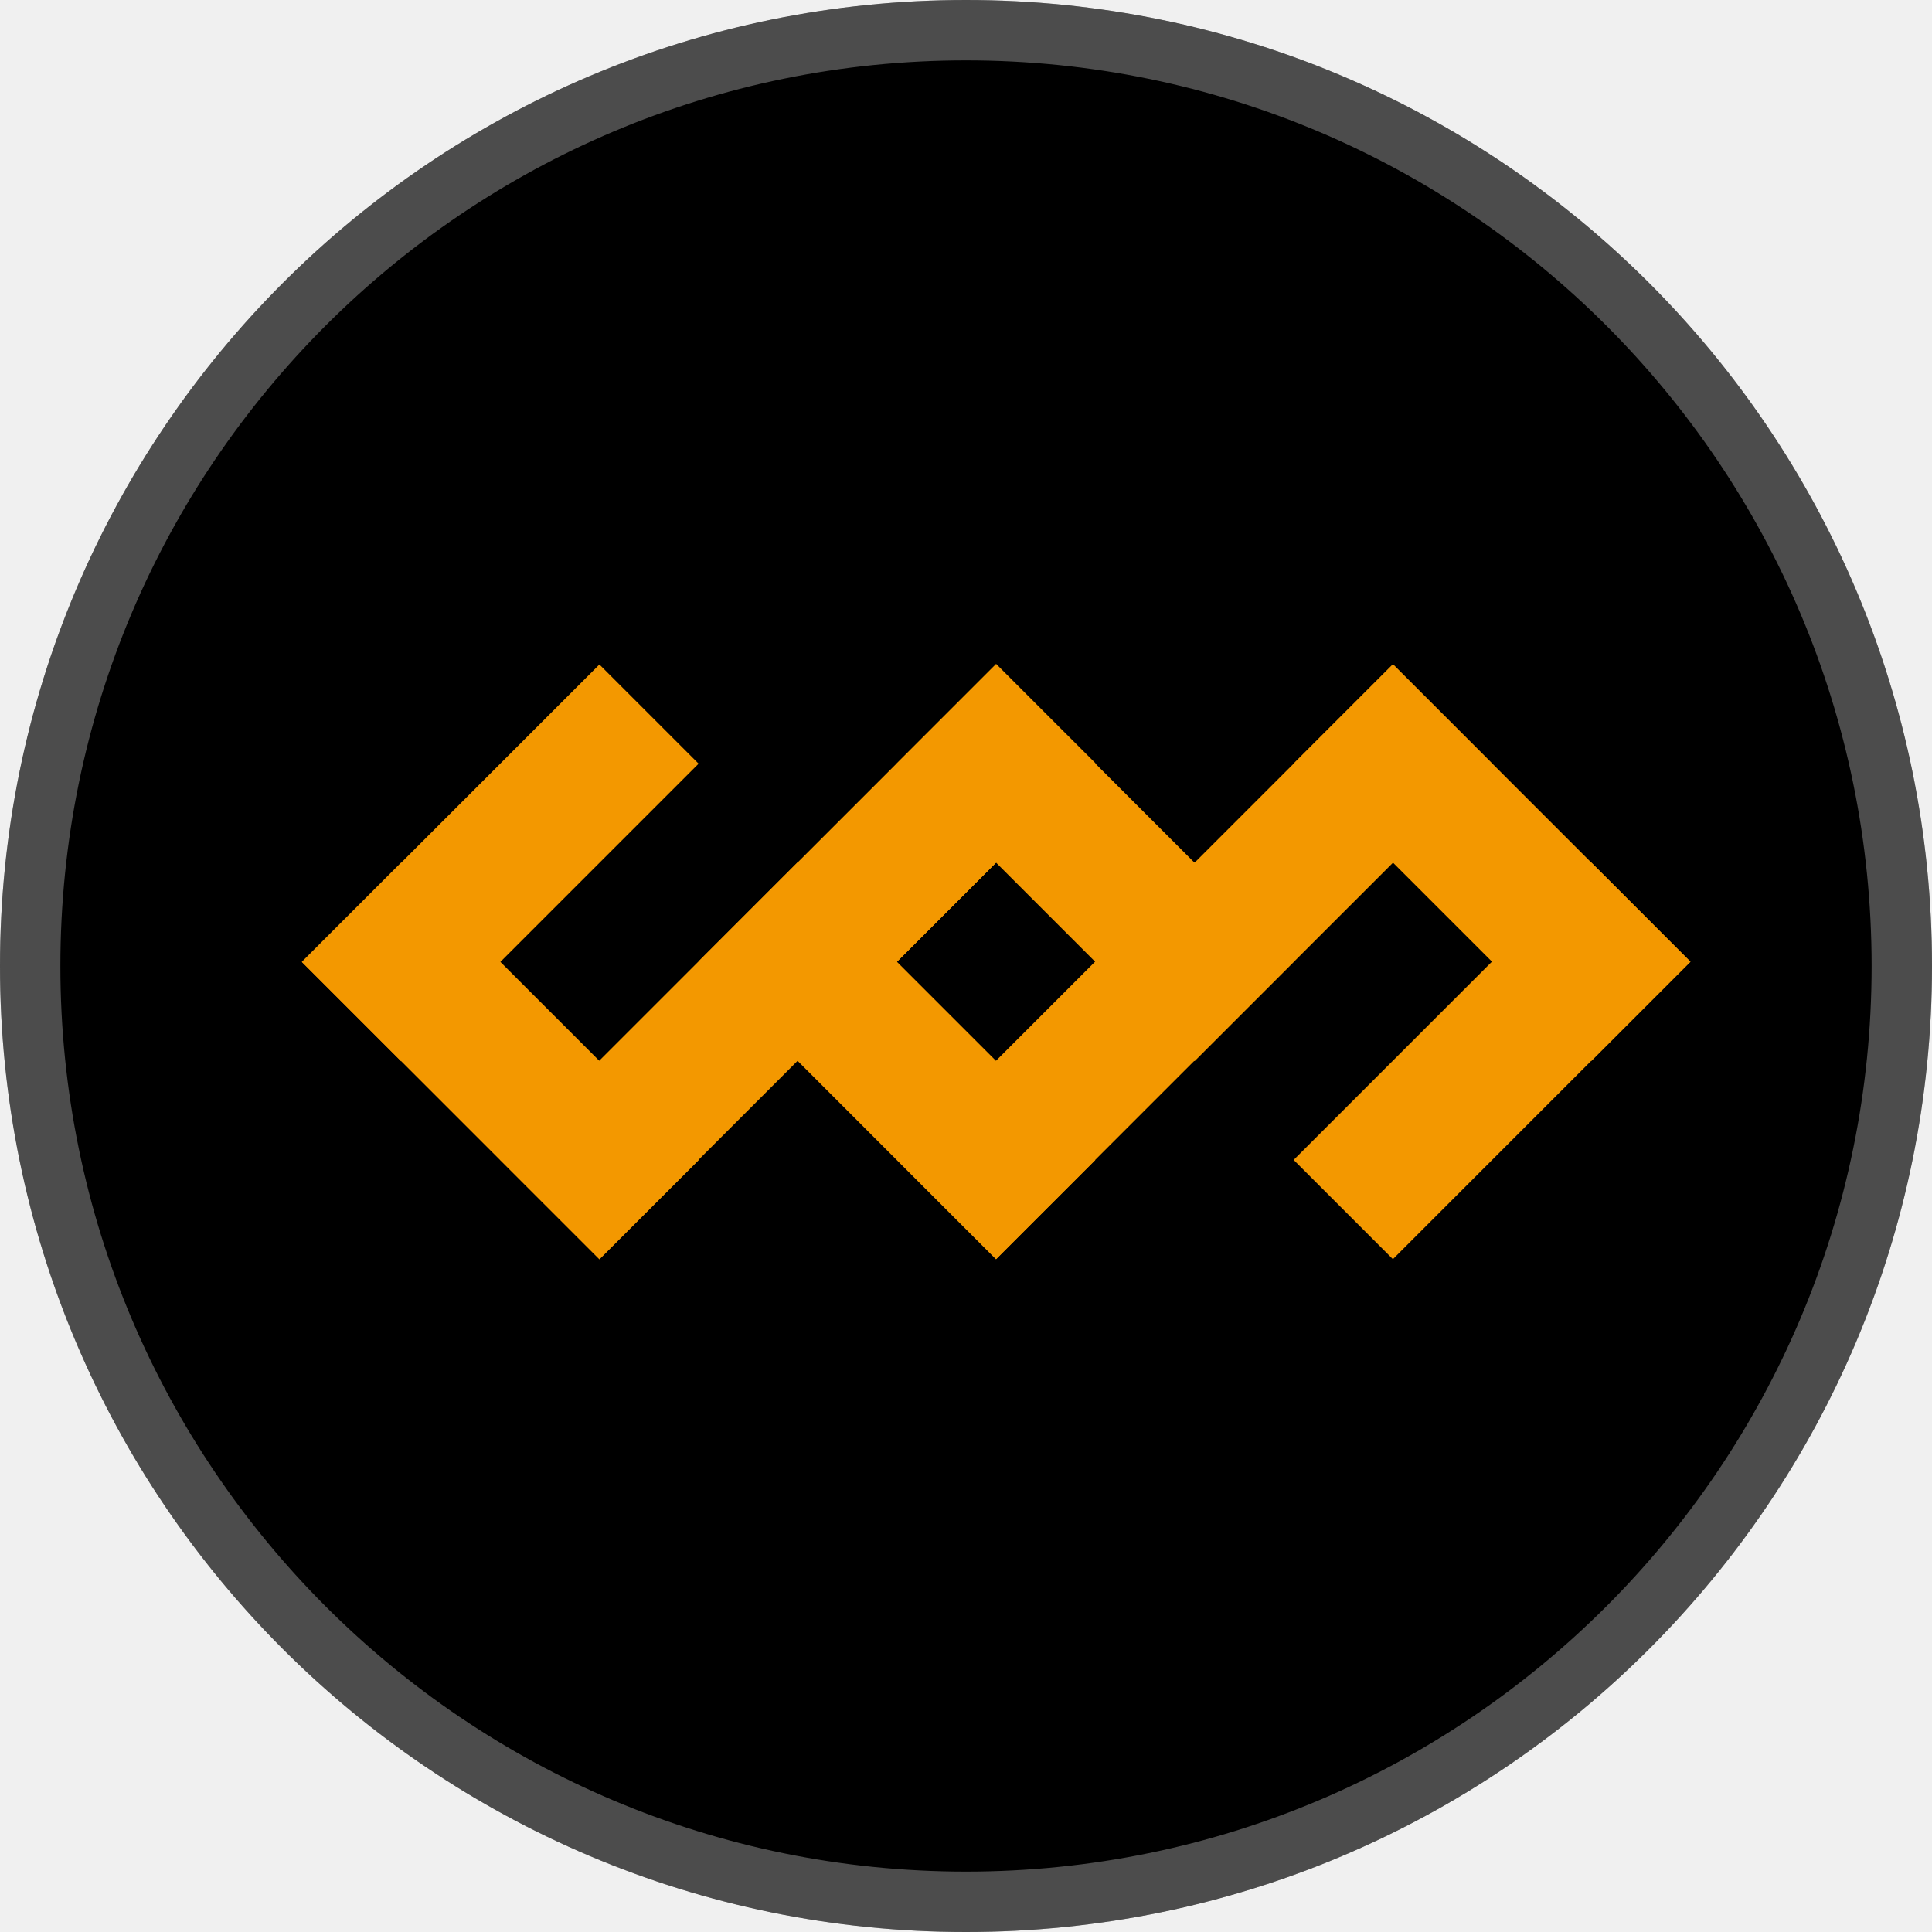
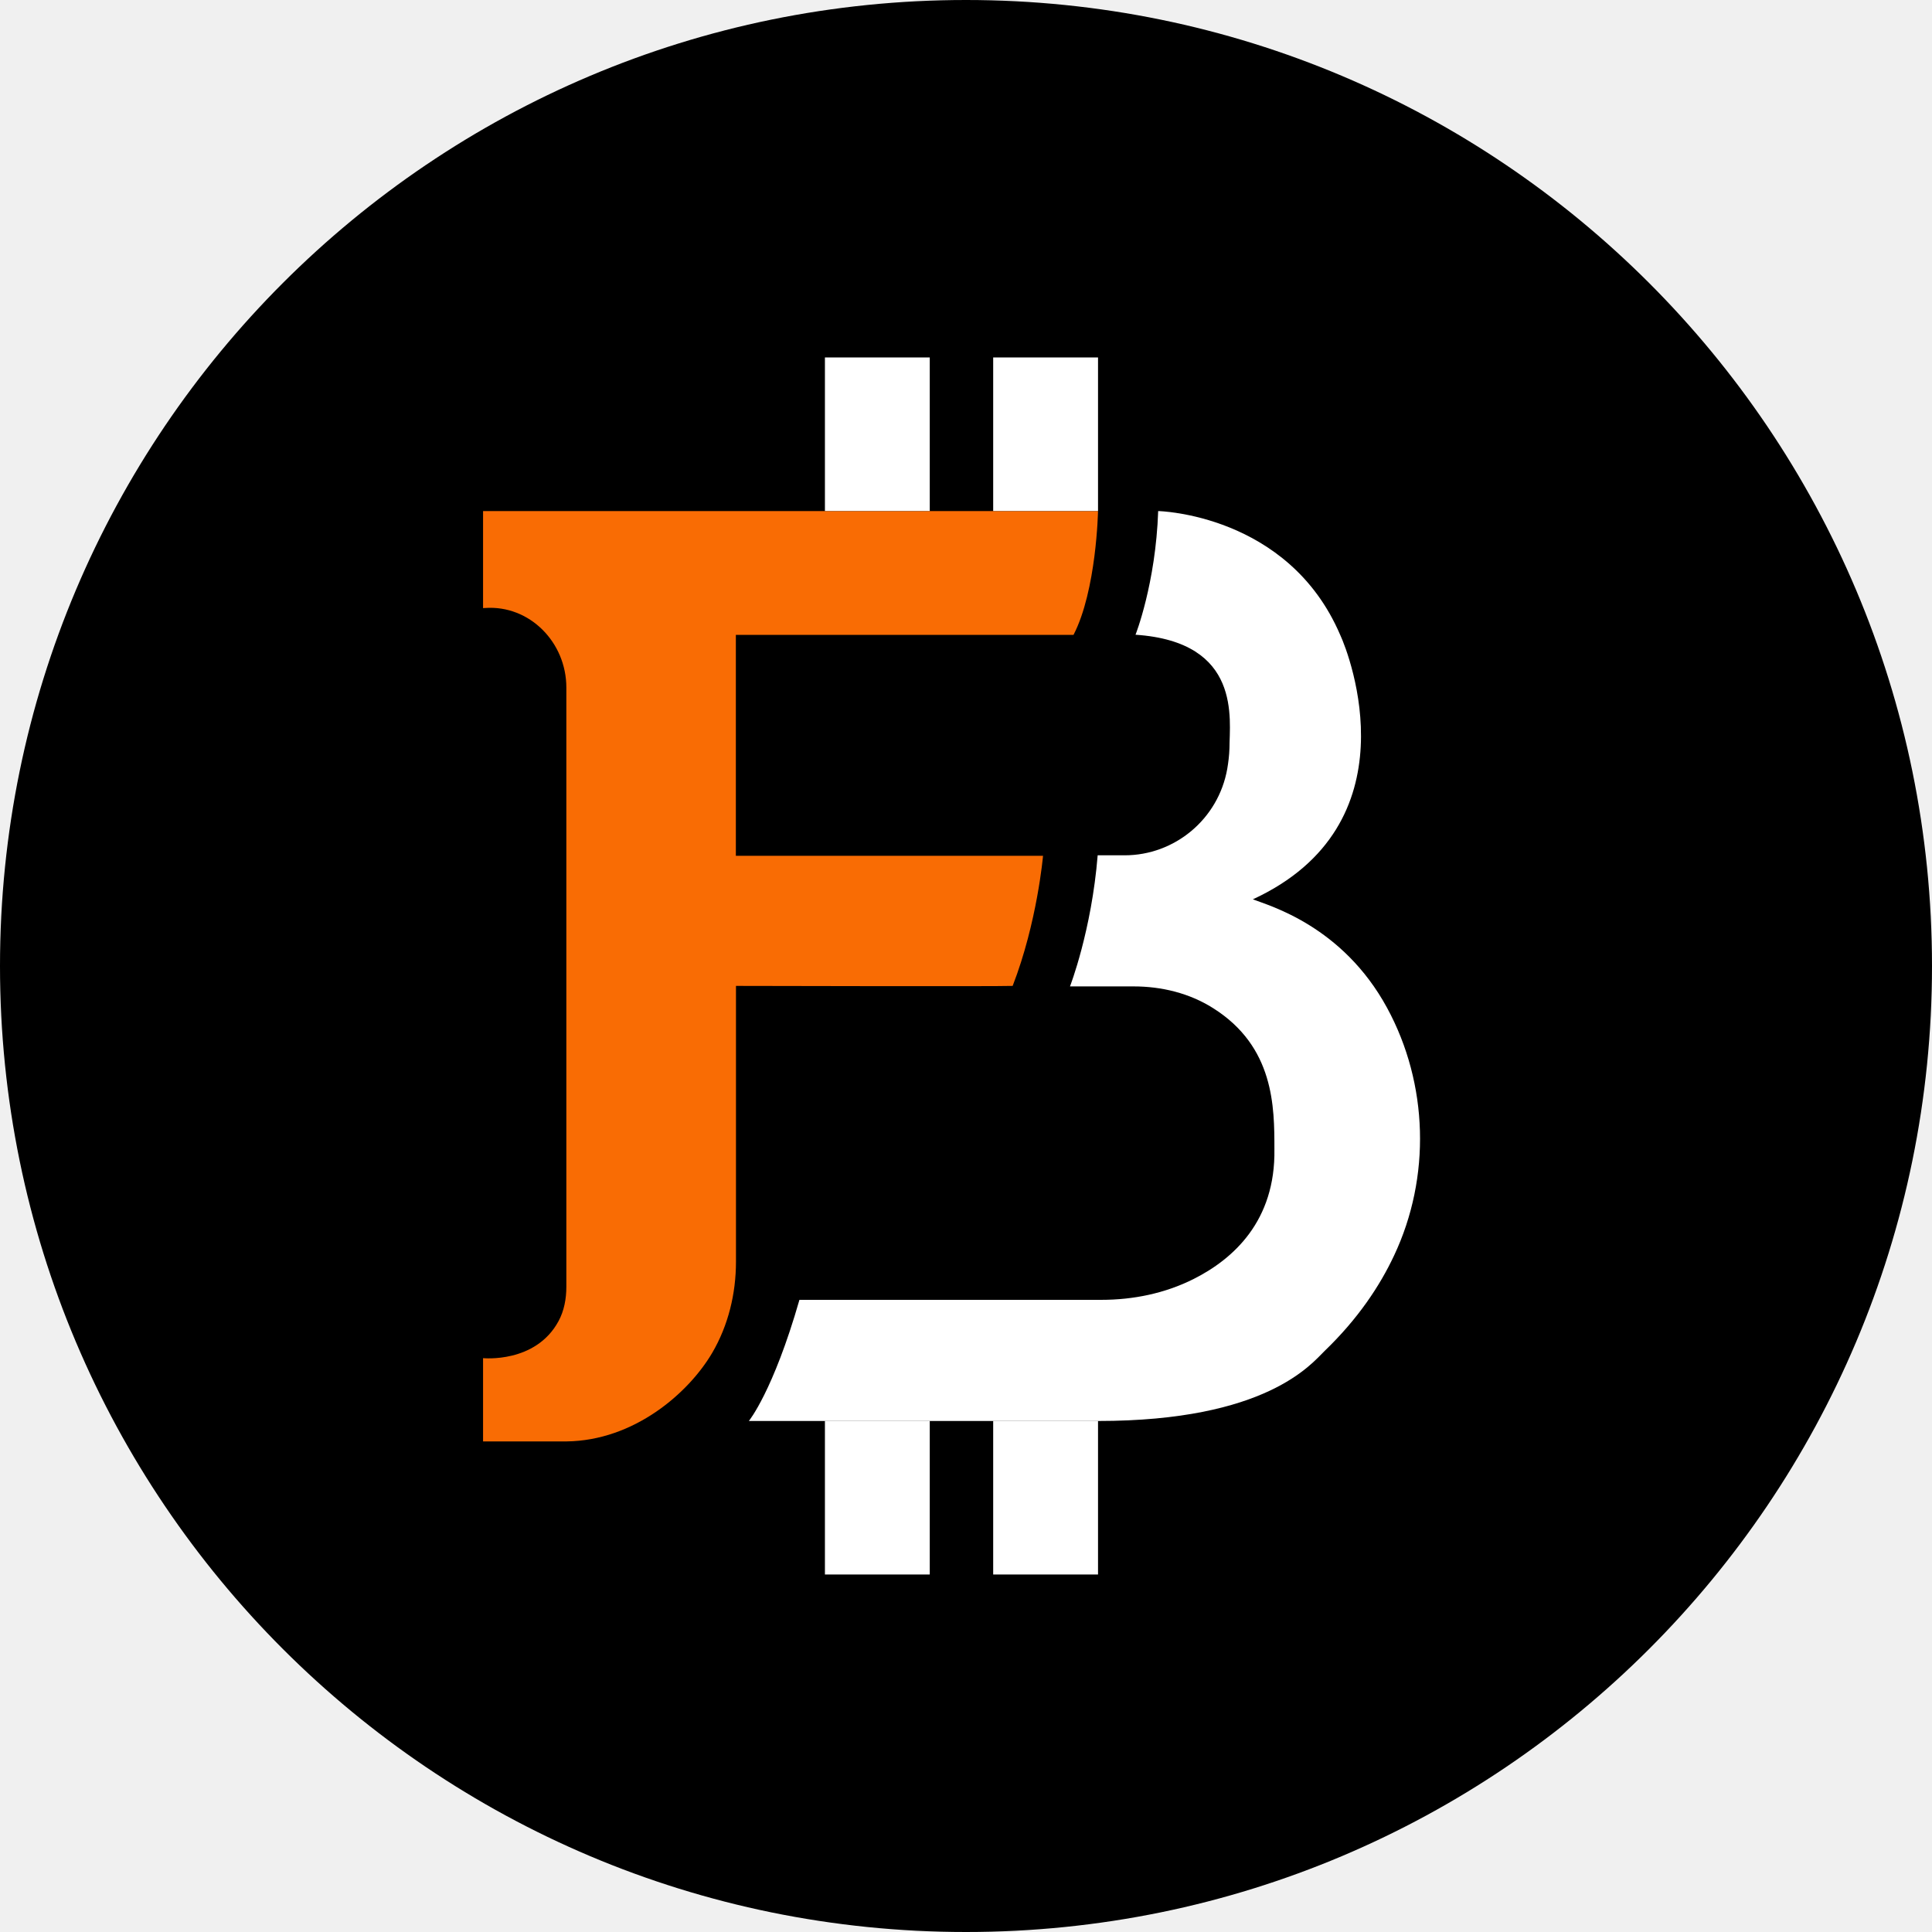
- <svg xmlns="http://www.w3.org/2000/svg" width="32" height="32" viewBox="0 0 32 32" fill="none">
-   <path d="M16 32C24.837 32 32 24.837 32 16C32 7.163 24.837 0 16 0C7.163 0 0 7.163 0 16C0 24.837 7.163 32 16 32Z" fill="black" />
-   <path d="M31.5 16C31.5 24.56 24.56 31.5 16 31.5C7.44 31.5 0.5 24.56 0.5 16C0.5 7.44 7.44 0.5 16 0.5C24.56 0.5 31.5 7.44 31.5 16Z" stroke="white" stroke-opacity="0.3" />
-   <path d="M11.572 19.216L6.644 14.288L5 15.931L9.928 20.859L11.572 19.216Z" fill="#F39800" />
-   <path d="M18.141 19.215L13.213 14.287L11.57 15.93L16.497 20.858L18.141 19.215Z" fill="#F39800" />
-   <path d="M21.426 15.93L16.498 11.002L14.855 12.645L19.783 17.573L21.426 15.93Z" fill="#F39800" />
-   <path d="M9.928 11.006L5 15.934L6.643 17.577L11.571 12.649L9.928 11.006Z" fill="#F39800" />
-   <path d="M13.213 14.281L8.285 19.209L9.929 20.852L14.857 15.924L13.213 14.281Z" fill="#F39800" />
-   <path d="M21.429 12.645L26.357 17.573L28 15.93L23.072 11.002L21.429 12.645Z" fill="#F39800" />
-   <path d="M23.071 20.856L27.998 15.928L26.355 14.284L21.427 19.212L23.071 20.856Z" fill="#F39800" />
-   <path d="M19.786 17.575L24.714 12.648L23.071 11.004L18.143 15.932L19.786 17.575Z" fill="#F39800" />
-   <path d="M16.499 11L11.571 15.928L13.215 17.571L18.143 12.643L16.499 11Z" fill="#F39800" />
-   <path d="M16.499 11L11.571 15.928L13.215 17.571L18.143 12.643L16.499 11Z" fill="#F39800" />
-   <path d="M19.785 14.281L14.857 19.209L16.5 20.852L21.428 15.924L19.785 14.281Z" fill="#F39800" />
+ <svg xmlns="http://www.w3.org/2000/svg" width="400" height="400" viewBox="0 0 400 400" fill="none">
+   <rect width="400" height="400" rx="200" fill="black" />
+   <g clip-path="url(#clip0_33234_8633)">
+     <path d="M99.987 105.812H227.334C227.334 105.812 227.03 122.219 222.262 131.441H152.351V177.186H215.948C215.948 177.186 214.757 190.979 209.66 204.12C206.845 204.251 152.376 204.12 152.376 204.12V261.229C152.376 267.839 150.779 274.422 147.457 280.091C142.614 288.347 131.355 298.274 117.256 298.431C101.433 298.431 100.013 298.431 100.013 298.431V281.188C100.013 281.188 110.891 282.312 115.633 273.534C116.8 271.392 117.256 268.884 117.256 266.428V142.361C117.256 132.93 109.598 125.249 100.469 125.876C100.317 125.876 100.165 125.902 100.013 125.902V105.812H99.987Z" fill="#F96C04" />
+     <path d="M239.788 105.812C239.788 105.812 266.718 106.361 277.469 131.441C279.447 135.673 292.861 170.733 259.389 186.199C262.863 187.531 277.976 191.737 287.181 208.666C295.727 224.393 296.285 243.725 288.627 259.949C285.685 266.219 281.172 273.037 274.249 279.699C271.485 282.39 262.204 294.199 227.362 294.199C192.521 294.199 155.042 294.199 155.042 294.199C155.042 294.199 160.063 288.112 165.515 269.119H228.022C234.615 269.119 241.182 267.786 247.116 264.808C255.332 260.68 264.106 252.791 263.852 237.9C263.852 229.226 263.852 216.712 251.148 208.718C246.229 205.609 240.472 204.225 234.716 204.225H221.53C221.53 204.225 225.993 192.756 227.261 177.081H232.865C243.16 177.081 252.238 169.635 254.089 159.186C254.318 157.853 254.495 156.442 254.546 154.901C254.546 148.997 257.183 132.904 235.096 131.415C235.096 131.441 239.281 120.808 239.788 105.812Z" fill="white" />
+     <path d="M227.335 74H205.629V105.794H227.335V74Z" fill="white" />
+     <path d="M192.497 74H170.791V105.794H192.497V74Z" fill="white" />
+     <path d="M227.335 294.188H205.629V325.981H227.335V294.188Z" fill="white" />
+     <path d="M192.497 294.188H170.791V325.981H192.497V294.188Z" fill="white" />
+   </g>
+   <defs>
+     <clipPath id="clip0_33234_8633">
+       <rect width="200" height="252" fill="white" transform="translate(100 74)" />
+     </clipPath>
+   </defs>
</svg>
